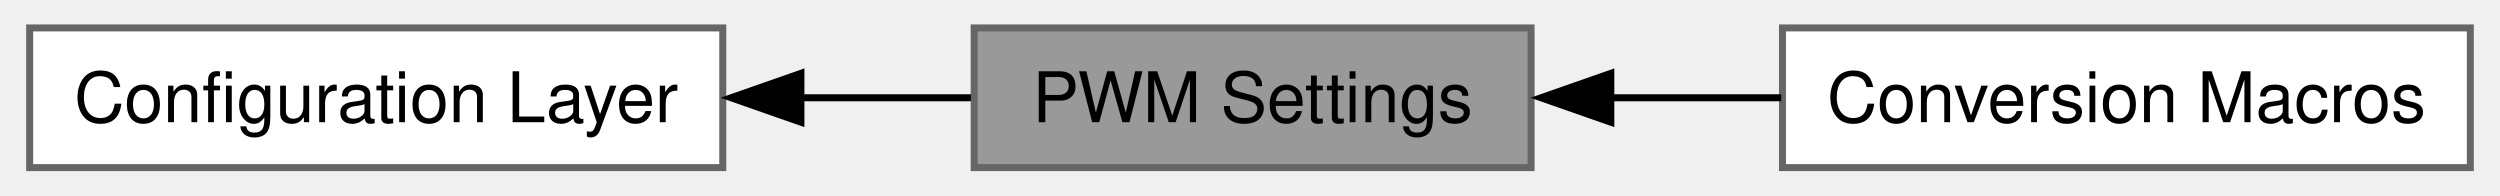
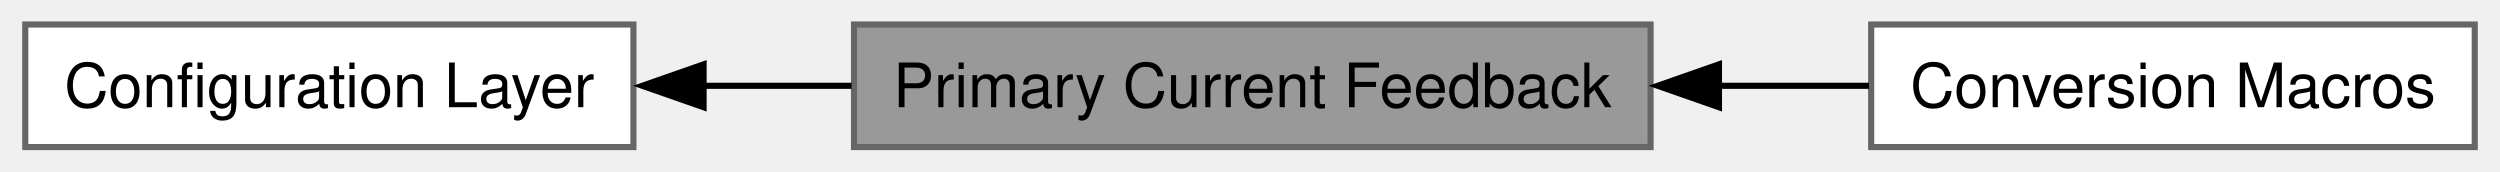
- <svg xmlns="http://www.w3.org/2000/svg" xmlns:xlink="http://www.w3.org/1999/xlink" width="358pt" height="28pt" viewBox="0.00 0.00 357.50 28.00">
+ <svg xmlns="http://www.w3.org/2000/svg" xmlns:xlink="http://www.w3.org/1999/xlink" width="408pt" height="28pt" viewBox="0.00 0.00 407.75 28.00">
  <g id="graph0" class="graph" transform="scale(1 1) rotate(0) translate(4 24)">
    <g id="Node000002" class="node">
      <g id="a_Node000002">
-         <a xlink:href="a00532.html" target="_top" xlink:title="Allow user to quickly change fundamental system parameters, hardware changes and even migrating the f...">
+         <a xlink:href="a00526.html" target="_top" xlink:title="Allow user to quickly change fundamental system parameters, hardware changes and even migrating the f...">
          <polygon fill="white" stroke="#666666" points="99.25,-20 0,-20 0,0 99.25,0 99.25,-20" />
          <text text-anchor="middle" x="49.62" y="-6.5" font-family="Helvetica,sans-Serif" font-size="10.00">Configuration Layer</text>
        </a>
      </g>
    </g>
    <g id="Node000001" class="node">
      <g id="a_Node000001">
-         <a xlink:title="User-declaration of global defines for PWM signal generator settings.">
-           <polygon fill="#999999" stroke="#666666" points="215,-20 135.25,-20 135.25,0 215,0 215,-20" />
-           <text text-anchor="middle" x="175.12" y="-6.5" font-family="Helvetica,sans-Serif" font-size="10.00">PWM Settings</text>
+         <a xlink:title="Declaration of Primary Current Feedback parameters, fault configuration and macros.">
+           <polygon fill="#999999" stroke="#666666" points="265.25,-20 135.25,-20 135.25,0 265.25,0 265.25,-20" />
+           <text text-anchor="middle" x="200.25" y="-6.5" font-family="Helvetica,sans-Serif" font-size="10.00">Primary Current Feedback</text>
        </a>
      </g>
    </g>
    <g id="edge1" class="edge">
-       <path fill="none" stroke="black" d="M110.29,-10C118.61,-10 126.98,-10 134.79,-10" />
-       <polygon fill="black" stroke="black" points="110.44,-6.5 100.44,-10 110.44,-13.5 110.44,-6.5" />
+       <path fill="none" stroke="black" d="M110.46,-10C118.49,-10 126.75,-10 134.85,-10" />
+       <polygon fill="black" stroke="black" points="110.7,-6.5 100.7,-10 110.7,-13.5 110.7,-6.5" />
    </g>
    <g id="Node000003" class="node">
      <g id="a_Node000003">
-         <a xlink:href="a00507.html" target="_top" xlink:title="Conversion macros for user declarations of PWM peripheral.">
-           <polygon fill="white" stroke="#666666" points="349.5,-20 251,-20 251,0 349.5,0 349.5,-20" />
-           <text text-anchor="middle" x="300.25" y="-6.5" font-family="Helvetica,sans-Serif" font-size="10.00">Conversion Macros</text>
+         <a xlink:href="a00507.html" target="_top" xlink:title="Conversion macros for user-declarations of Primary Current Feedback parameters.">
+           <polygon fill="white" stroke="#666666" points="399.75,-20 301.25,-20 301.25,0 399.75,0 399.75,-20" />
+           <text text-anchor="middle" x="350.5" y="-6.5" font-family="Helvetica,sans-Serif" font-size="10.00">Conversion Macros</text>
        </a>
      </g>
    </g>
    <g id="edge2" class="edge">
-       <path fill="none" stroke="black" d="M226.26,-10C234.37,-10 242.76,-10 250.83,-10" />
-       <polygon fill="black" stroke="black" points="226.42,-6.5 216.42,-10 226.42,-13.5 226.42,-6.5" />
+       <path fill="none" stroke="black" d="M276.35,-10C284.68,-10 293,-10 300.89,-10" />
+       <polygon fill="black" stroke="black" points="276.41,-6.5 266.41,-10 276.41,-13.5 276.41,-6.5" />
    </g>
  </g>
</svg>
